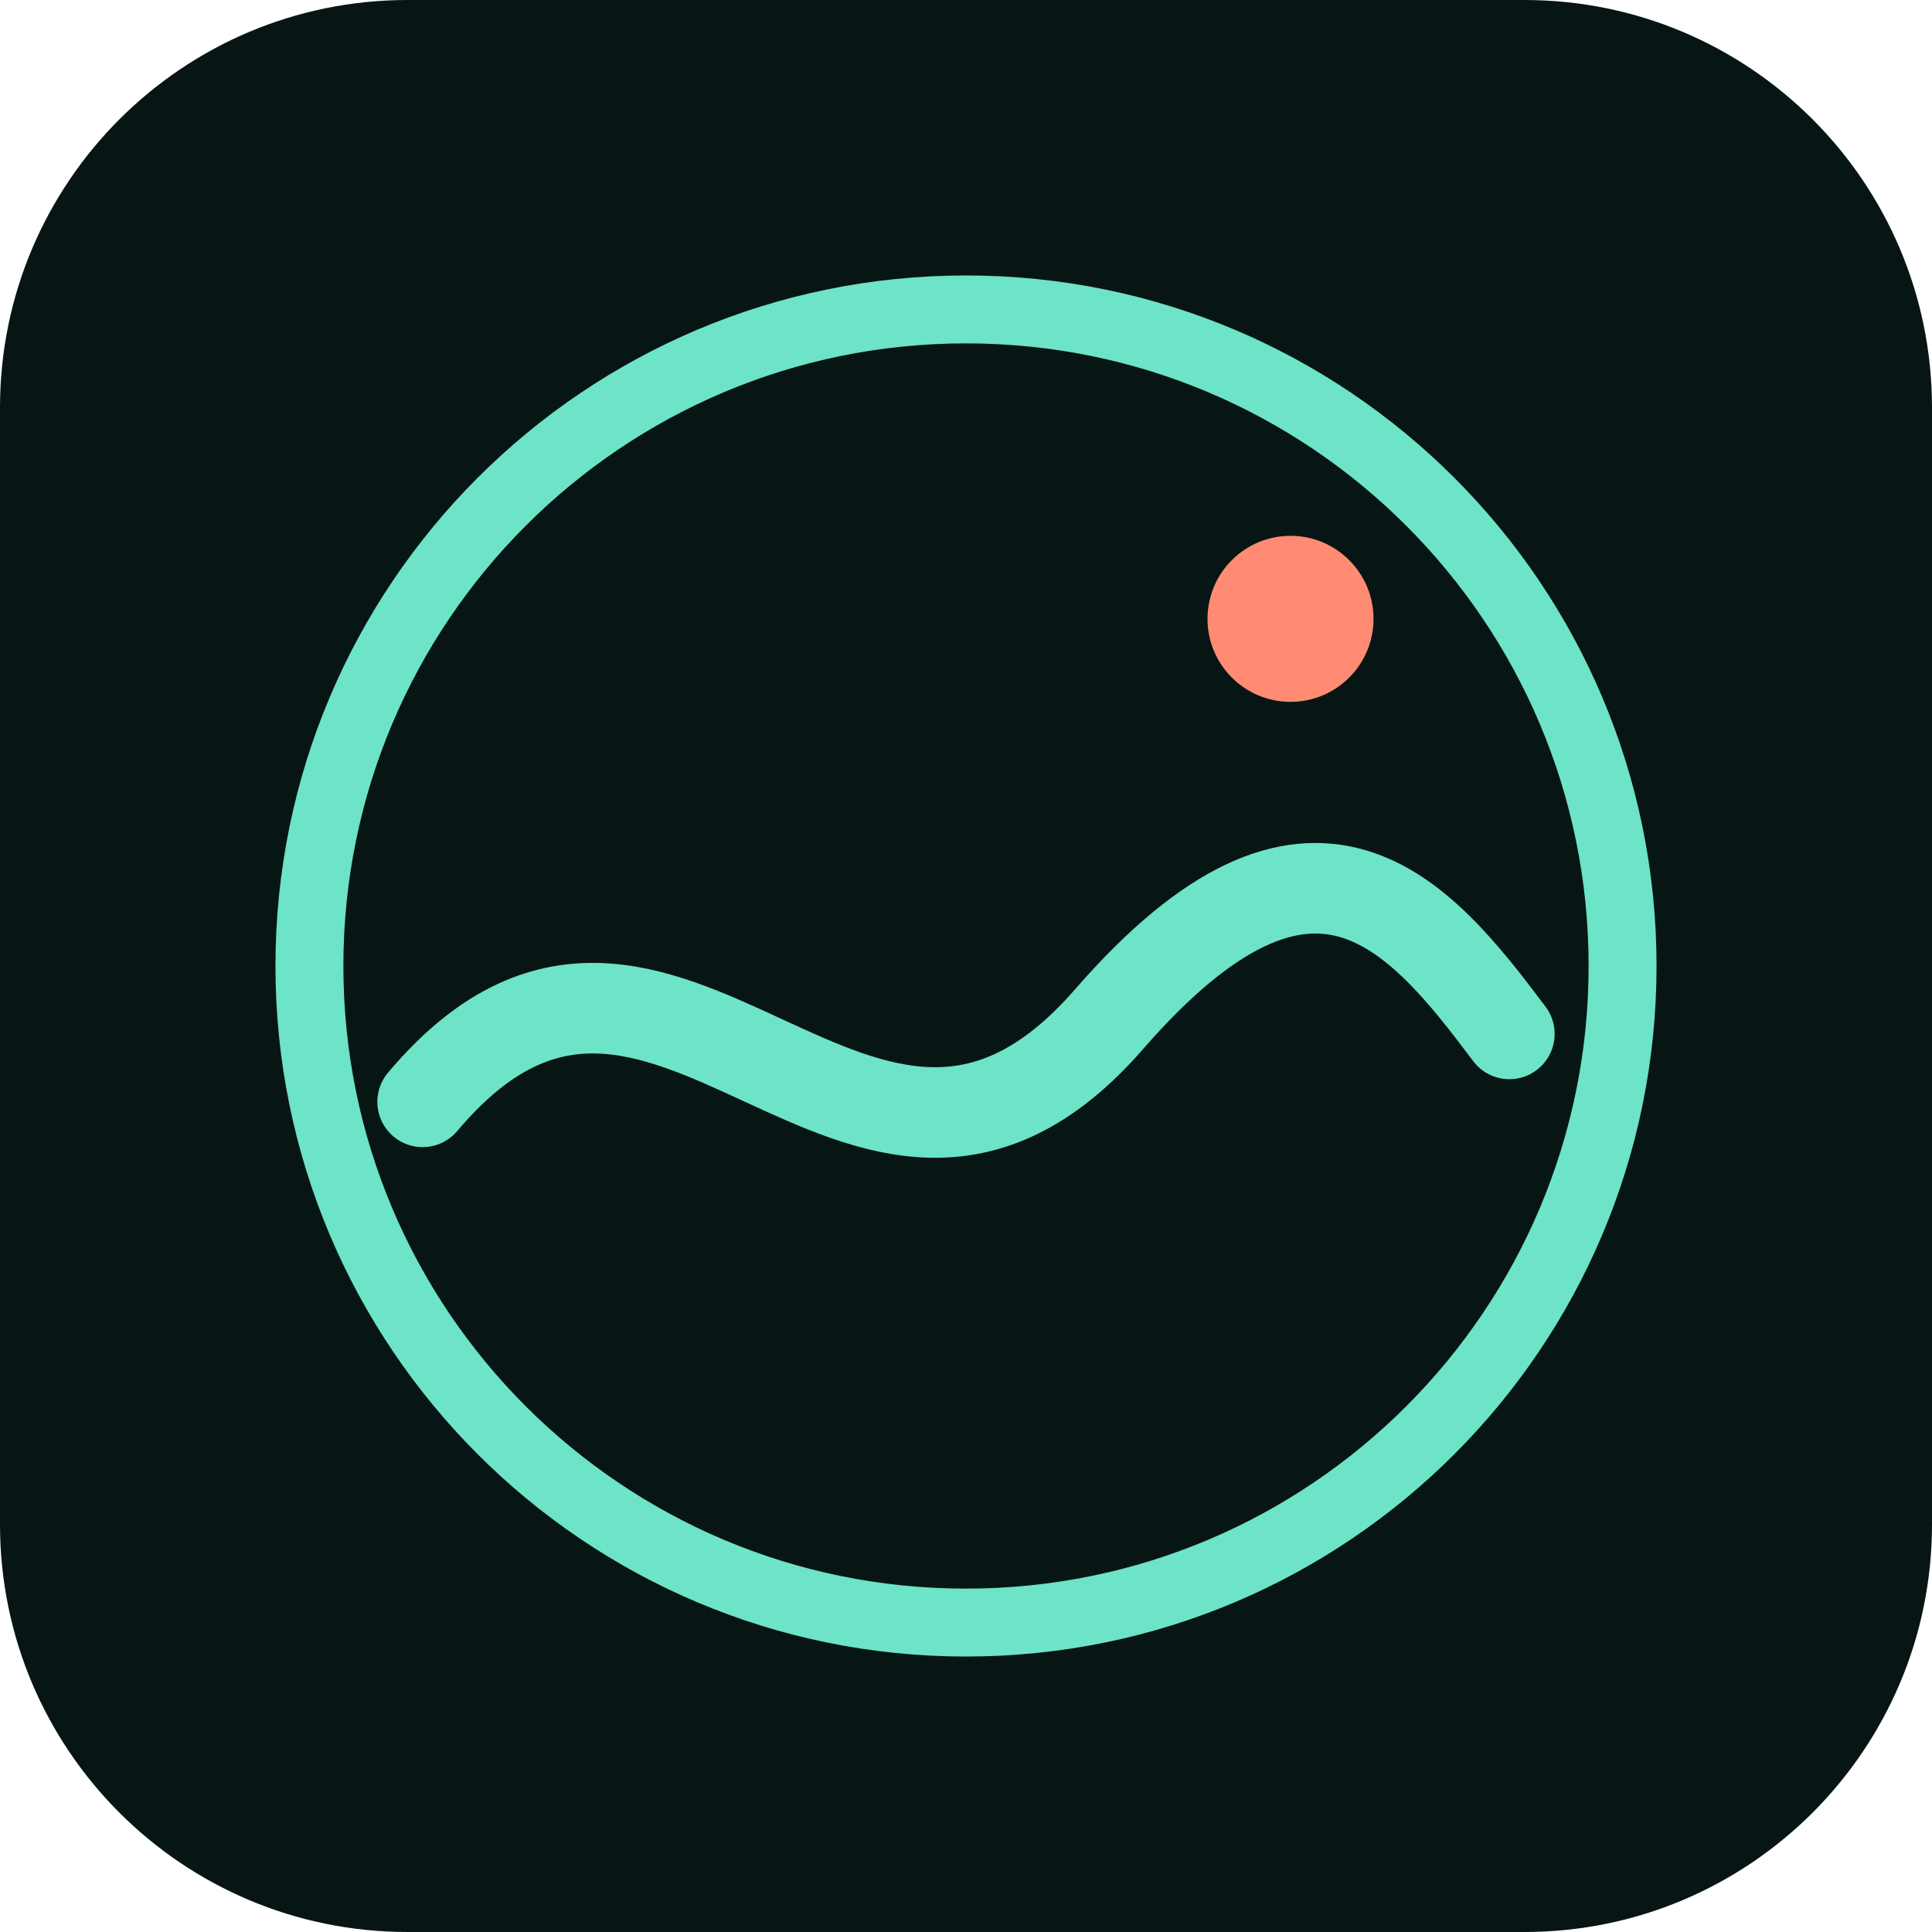
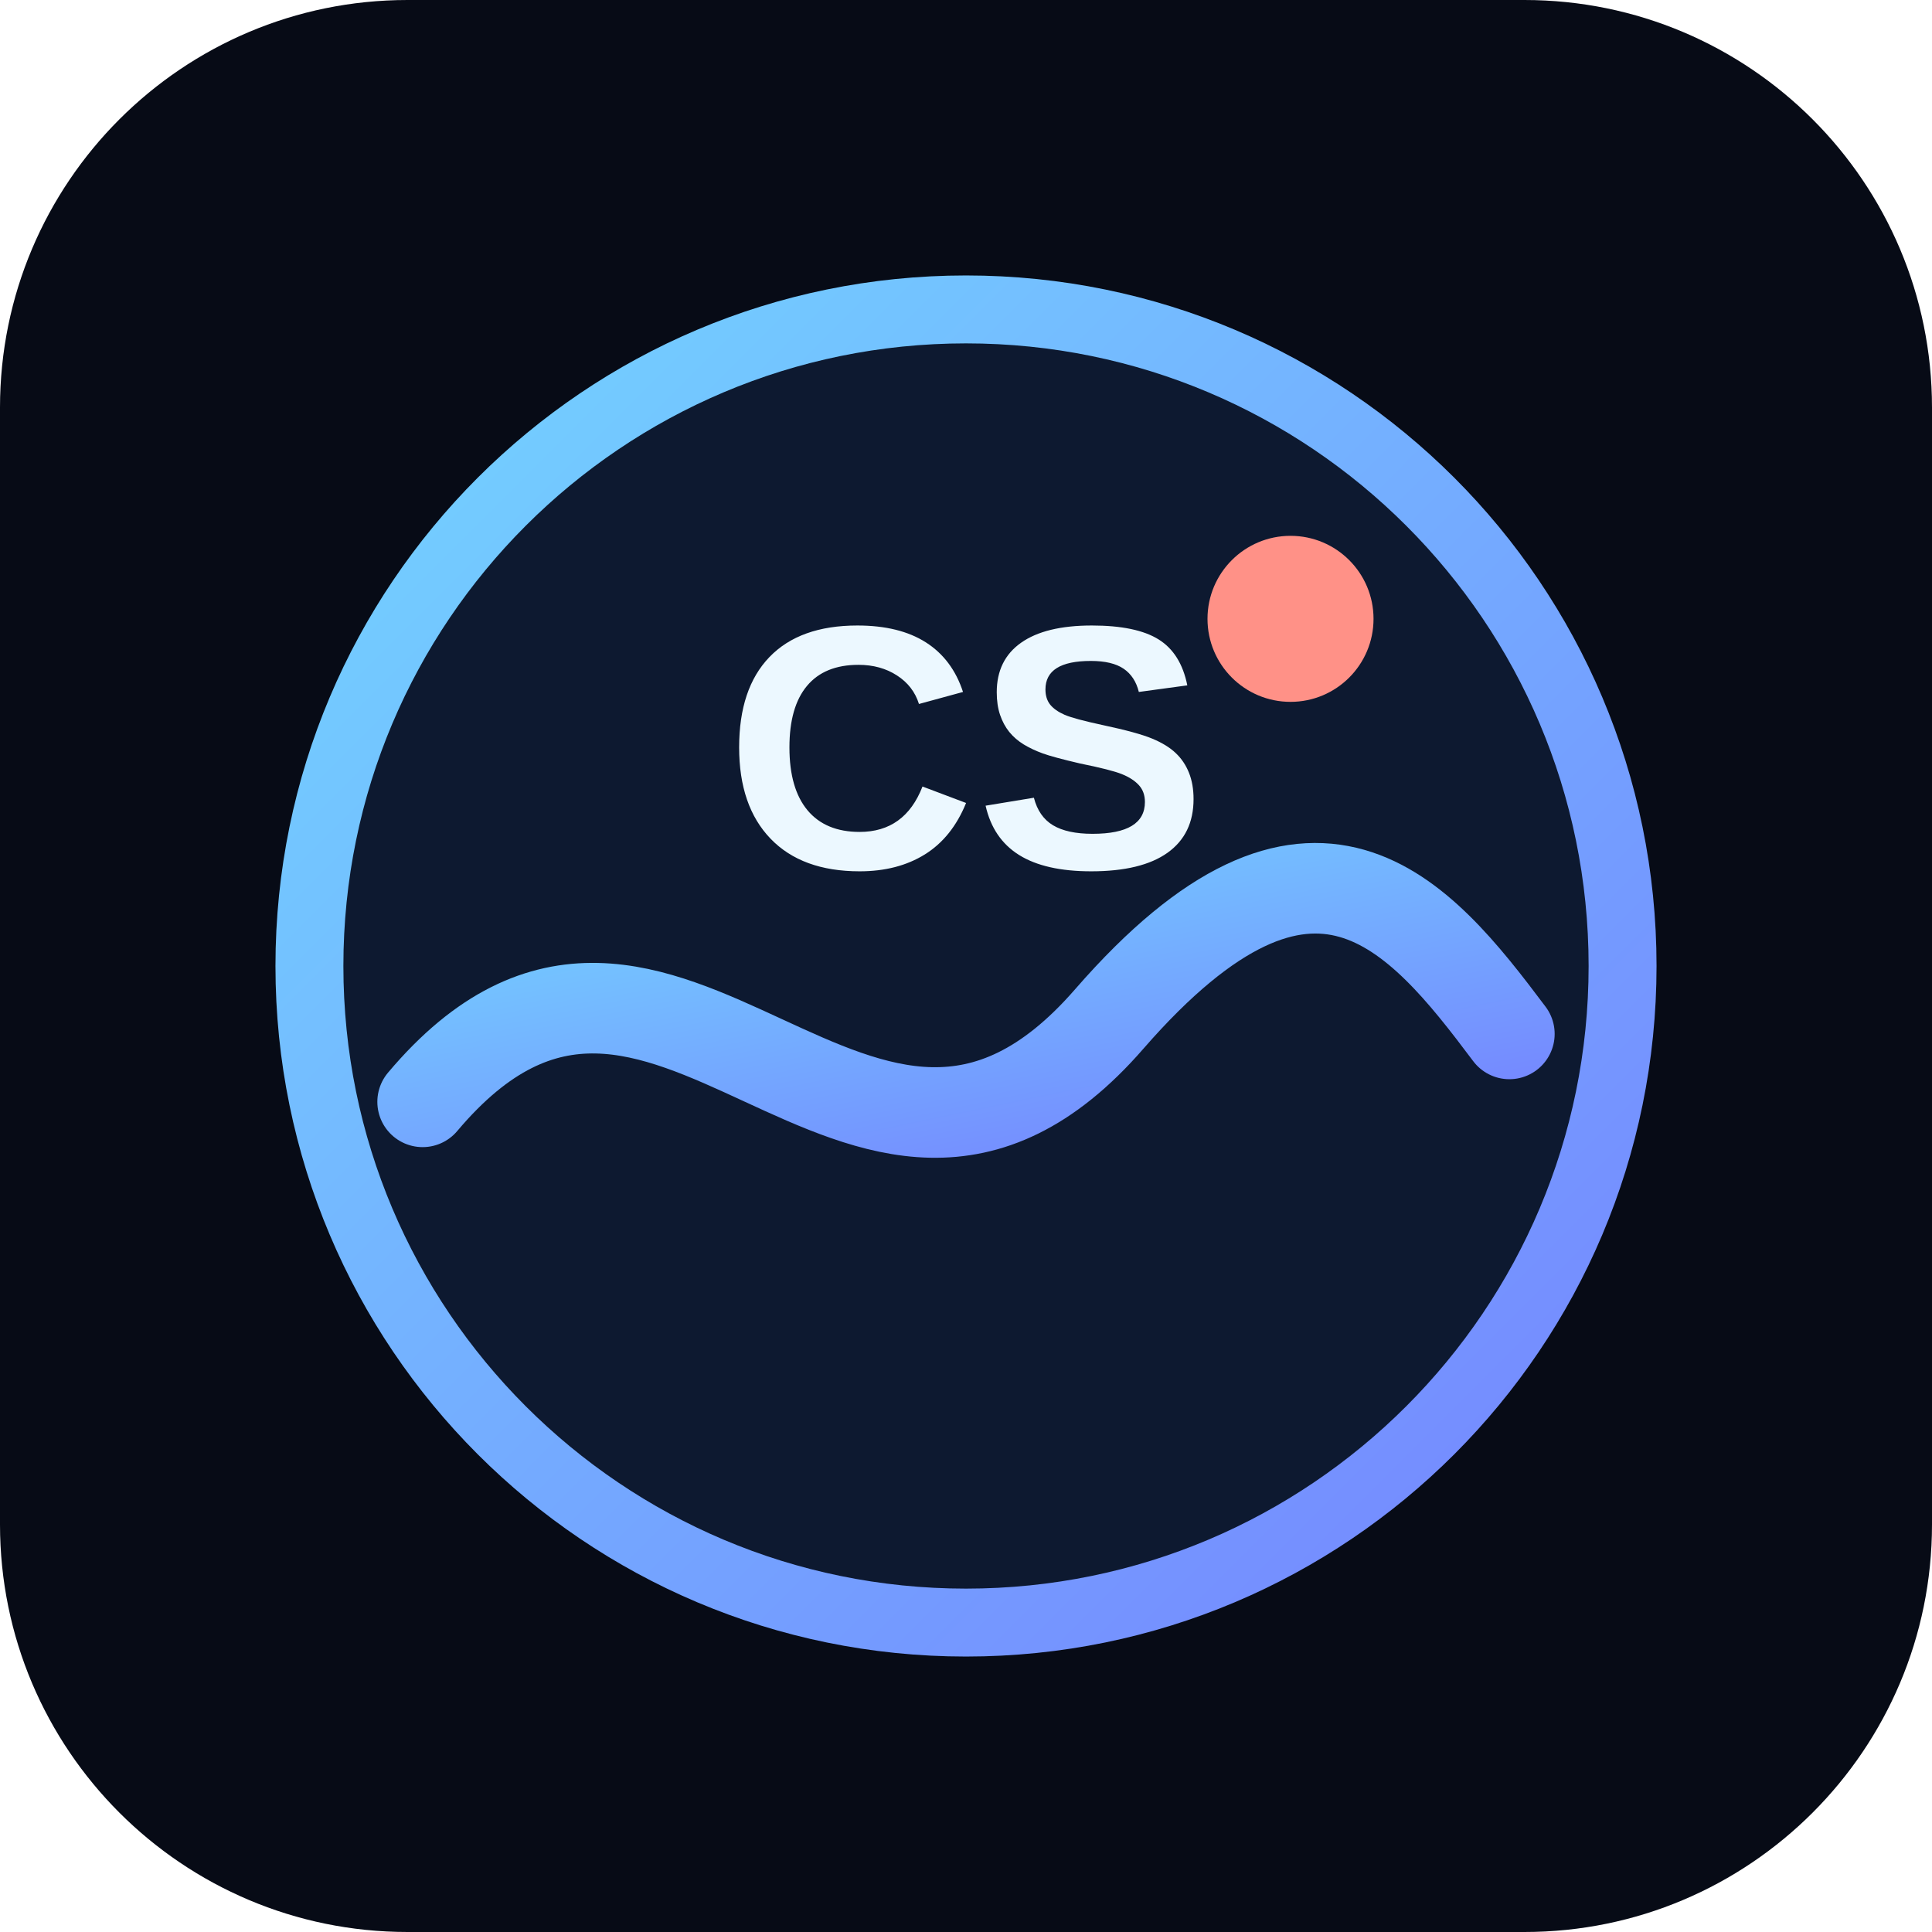
<svg xmlns="http://www.w3.org/2000/svg" viewBox="0 0 512 512">
-   <rect width="512" height="512" rx="108" fill="#071614" />
-   <circle cx="256" cy="256" r="174" fill="none" stroke="#6de3c7" stroke-width="18" />
-   <path d="M112 292c64-76 116 54 182-22 54-62 82-28 106 4" fill="none" stroke="#6de3c7" stroke-width="24" stroke-linecap="round" />
-   <circle cx="342" cy="164" r="22" fill="#ff8b72" />
+   <defs>
+     <linearGradient id="g" x1="0" y1="0" x2="1" y2="1">
+       <stop stop-color="#73d5ff" />
+       <stop offset="1" stop-color="#7584ff" />
+     </linearGradient>
+   </defs>
+   <rect width="512" height="512" rx="108" fill="#070b16" />
+   <circle cx="256" cy="256" r="174" fill="#0d1930" stroke="url(#g)" stroke-width="18" />
+   <path d="M112 292c64-76 116 54 182-22 54-62 82-28 106 4" fill="none" stroke="url(#g)" stroke-width="24" stroke-linecap="round" />
+   <text x="256" y="230" fill="#ecf8ff" font-family="Arial,sans-serif" font-size="92" font-weight="700" text-anchor="middle">CS</text>
+   <circle cx="342" cy="164" r="22" fill="#ff9187" />
</svg>
